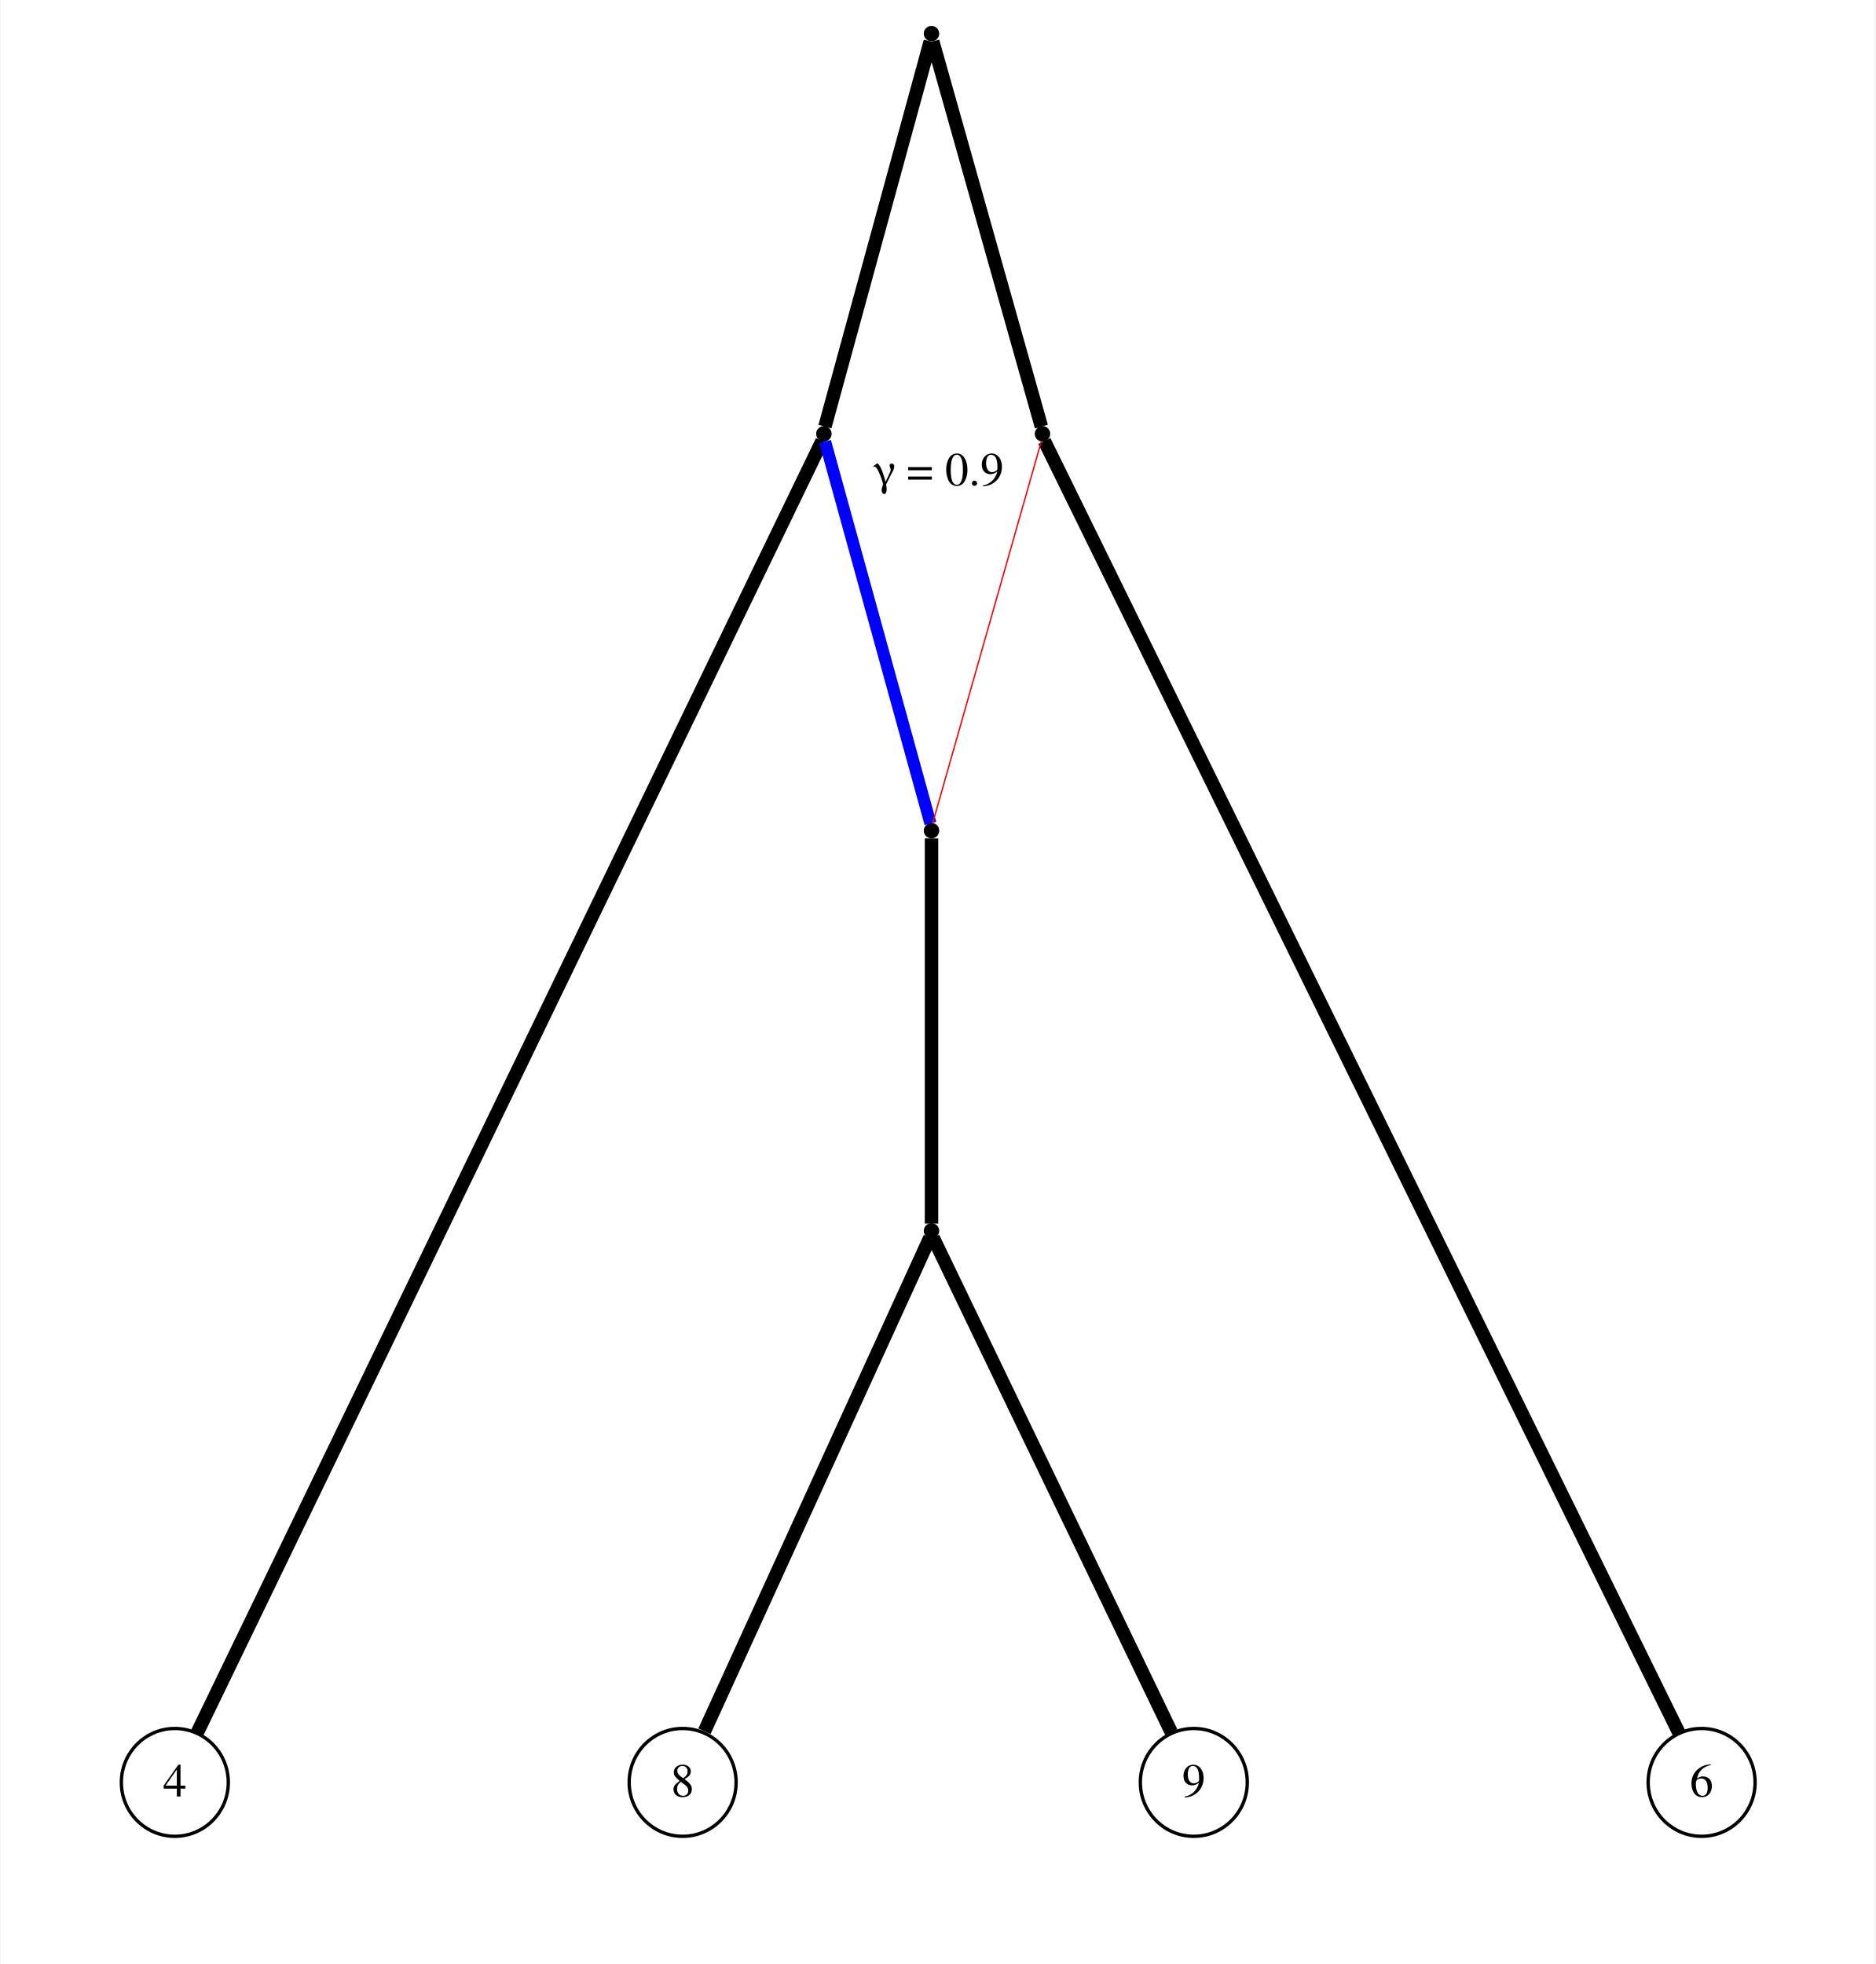
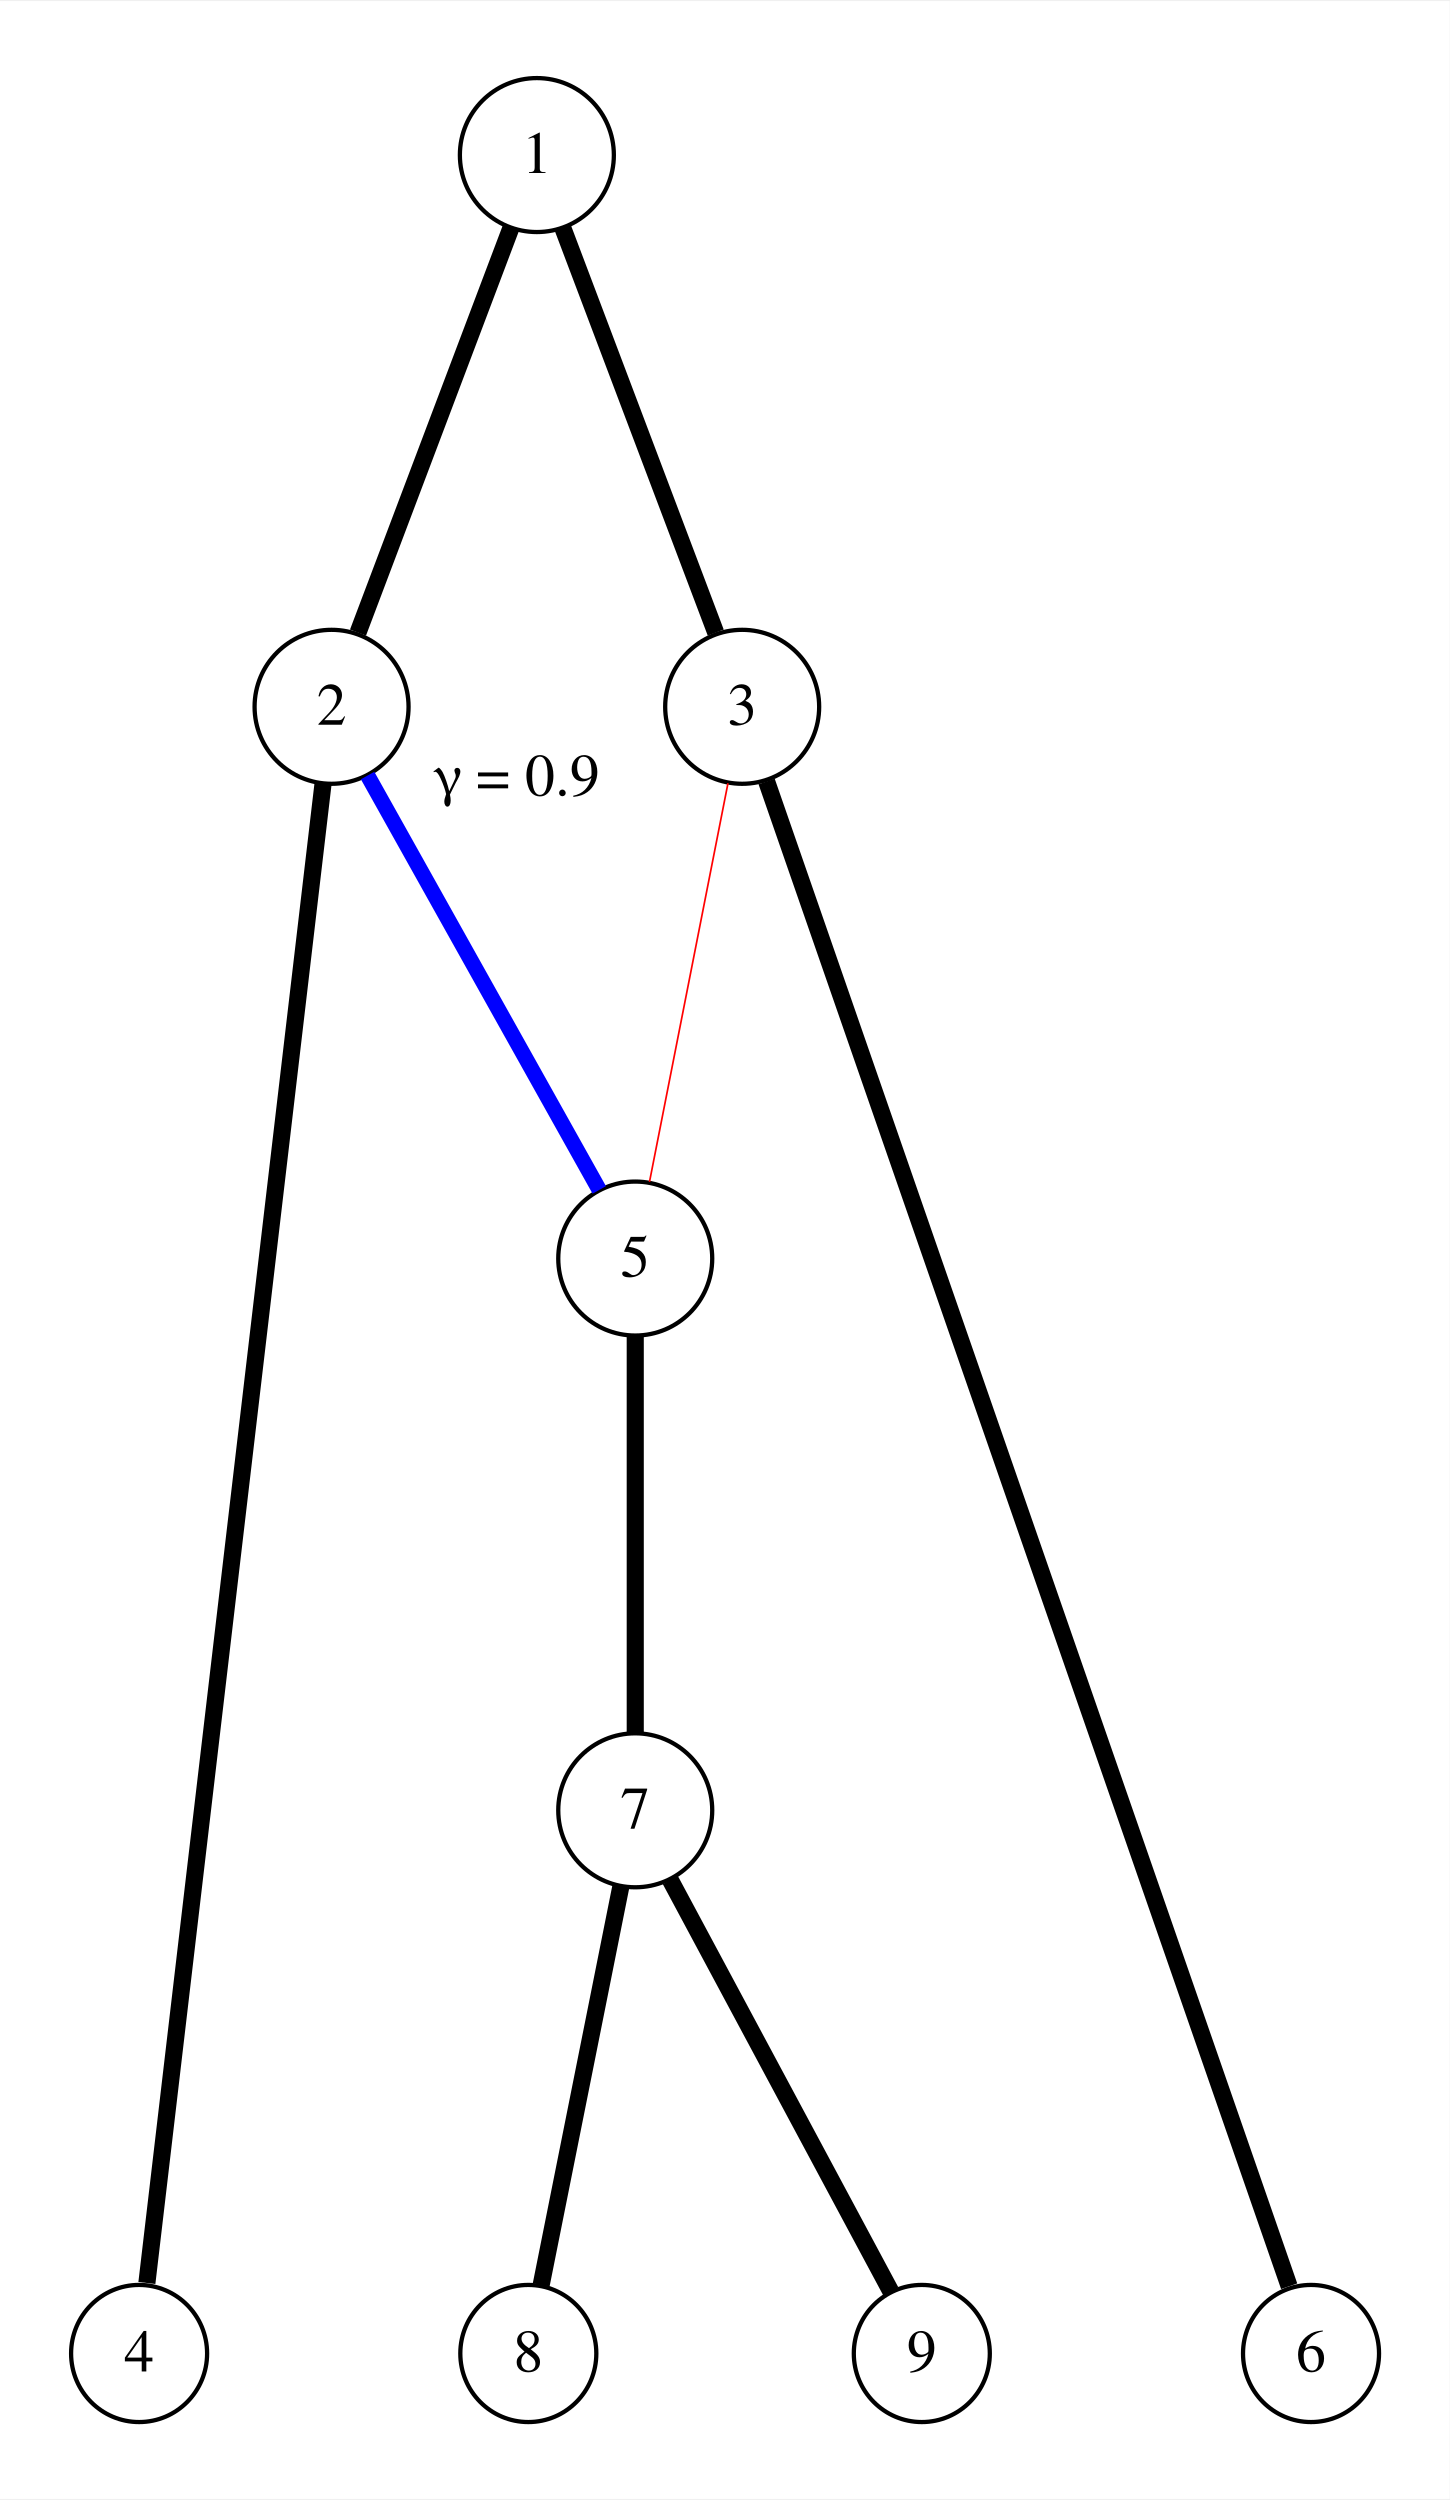
- <svg xmlns="http://www.w3.org/2000/svg" width="550pt" height="576pt" viewBox="0.00 0.00 549.64 576.00">
+ <svg xmlns="http://www.w3.org/2000/svg" width="334pt" height="576pt" viewBox="0.00 0.00 334.29 576.00">
  <g id="graph0" class="graph" transform="scale(0.986301 0.986301) rotate(0) translate(4 580)">
-     <polygon fill="white" stroke="none" points="-4,4 -4,-580 553.278,-580 553.278,4 -4,4" />
+     <polygon fill="white" stroke="none" points="-4,4 -4,-580 334.932,-580 334.932,4 -4,4" />
    <g id="node1" class="node">
-       <ellipse fill="black" stroke="black" cx="272.804" cy="-570" rx="1.8" ry="1.8" />
+       <ellipse fill="none" stroke="black" cx="121.522" cy="-544" rx="18" ry="18" />
+       <text text-anchor="middle" x="121.522" y="-539.8" font-family="Times,serif" font-size="14.00">1</text>
    </g>
    <g id="node6" class="node">
-       <ellipse fill="black" stroke="black" cx="240.804" cy="-451" rx="1.8" ry="1.8" />
+       <ellipse fill="none" stroke="black" cx="73.522" cy="-415" rx="18" ry="18" />
+       <text text-anchor="middle" x="73.522" y="-410.8" font-family="Times,serif" font-size="14.00">2</text>
    </g>
    <g id="edge1" class="edge">
-       <path fill="none" stroke="black" stroke-width="4" d="M272.445,-567.686C269.149,-555.635 244.224,-464.503 241.121,-453.158" />
+       <path fill="none" stroke="black" stroke-width="4" d="M115.443,-526.915C106.26,-502.62 88.946,-456.809 79.703,-432.355" />
+     </g>
+     <g id="node9" class="node">
+       <ellipse fill="none" stroke="black" cx="169.522" cy="-415" rx="18" ry="18" />
+       <text text-anchor="middle" x="169.522" y="-410.8" font-family="Times,serif" font-size="14.00">3</text>
+     </g>
+     <g id="edge7" class="edge">
+       <path fill="none" stroke="black" stroke-width="4" d="M127.601,-526.915C136.784,-502.62 154.098,-456.809 163.34,-432.355" />
+     </g>
+     <g id="node2" class="node">
+       <ellipse fill="none" stroke="black" cx="28.522" cy="-30" rx="15.9" ry="16.03" />
+       <text text-anchor="middle" x="28.522" y="-25.8" font-family="Times,serif" font-size="14.00">4</text>
+     </g>
+     <g id="node3" class="node">
+       <ellipse fill="none" stroke="black" cx="302.522" cy="-30" rx="15.9" ry="16.03" />
+       <text text-anchor="middle" x="302.522" y="-25.8" font-family="Times,serif" font-size="14.00">6</text>
+     </g>
+     <g id="node4" class="node">
+       <ellipse fill="none" stroke="black" cx="119.522" cy="-30" rx="15.9" ry="16.03" />
+       <text text-anchor="middle" x="119.522" y="-25.8" font-family="Times,serif" font-size="14.00">8</text>
+     </g>
+     <g id="node5" class="node">
+       <ellipse fill="none" stroke="black" cx="211.522" cy="-30" rx="15.9" ry="16.03" />
+       <text text-anchor="middle" x="211.522" y="-25.8" font-family="Times,serif" font-size="14.00">9</text>
+     </g>
+     <g id="edge2" class="edge">
+       <path fill="none" stroke="black" stroke-width="4" d="M71.53,-397.049C64.029,-333.205 37.542,-107.776 30.341,-46.482" />
    </g>
    <g id="node7" class="node">
-       <ellipse fill="black" stroke="black" cx="305.804" cy="-451" rx="1.8" ry="1.8" />
-     </g>
-     <g id="edge2" class="edge">
-       <path fill="none" stroke="black" stroke-width="4" d="M273.175,-567.686C276.574,-555.635 302.278,-464.503 305.478,-453.158" />
-     </g>
-     <g id="node2" class="node">
-       <ellipse fill="none" stroke="black" cx="47.804" cy="-50" rx="15.9" ry="16.03" />
-       <text text-anchor="middle" x="47.804" y="-45.8" font-family="Times,serif" font-size="14.00">4</text>
-     </g>
-     <g id="node3" class="node">
-       <ellipse fill="none" stroke="black" cx="501.804" cy="-50" rx="15.9" ry="16.03" />
-       <text text-anchor="middle" x="501.804" y="-45.8" font-family="Times,serif" font-size="14.00">6</text>
-     </g>
-     <g id="node4" class="node">
-       <ellipse fill="none" stroke="black" cx="198.804" cy="-50" rx="15.9" ry="16.03" />
-       <text text-anchor="middle" x="198.804" y="-45.8" font-family="Times,serif" font-size="14.00">8</text>
-     </g>
-     <g id="node5" class="node">
-       <ellipse fill="none" stroke="black" cx="350.804" cy="-50" rx="15.9" ry="16.03" />
-       <text text-anchor="middle" x="350.804" y="-45.8" font-family="Times,serif" font-size="14.00">9</text>
+       <ellipse fill="none" stroke="black" cx="144.522" cy="-286" rx="18" ry="18" />
+       <text text-anchor="middle" x="144.522" y="-281.8" font-family="Times,serif" font-size="14.00">5</text>
    </g>
    <g id="edge3" class="edge">
-       <path fill="none" stroke="black" stroke-width="4" d="M240.25,-448.855C230.235,-428.149 87.293,-132.638 54.483,-64.807" />
+       <path fill="none" stroke="blue" stroke-width="3.6" d="M81.945,-398.933C95.61,-374.49 122.452,-326.477 136.109,-302.048" />
+       <text text-anchor="middle" x="116.942" y="-394.249" font-family="Times,serif" font-size="14.00"> γ = 0.9</text>
    </g>
    <g id="node8" class="node">
-       <ellipse fill="black" stroke="black" cx="272.804" cy="-333" rx="1.8" ry="1.8" />
+       <ellipse fill="none" stroke="black" cx="144.522" cy="-157" rx="18" ry="18" />
+       <text text-anchor="middle" x="144.522" y="-152.8" font-family="Times,serif" font-size="14.00">7</text>
    </g>
    <g id="edge4" class="edge">
-       <path fill="none" stroke="blue" stroke-width="3.6" d="M241.163,-448.697C244.459,-436.75 269.385,-346.396 272.487,-335.148" />
-       <text text-anchor="middle" x="275.037" y="-435.688" font-family="Times,serif" font-size="14.00"> γ = 0.9</text>
+       <path fill="none" stroke="black" stroke-width="4" d="M144.522,-267.872C144.522,-243.633 144.522,-199.574 144.522,-175.262" />
+     </g>
+     <g id="edge5" class="edge">
+       <path fill="none" stroke="black" stroke-width="4" d="M141.15,-139.142C136.245,-114.618 127.218,-69.481 122.528,-46.031" />
    </g>
    <g id="edge6" class="edge">
-       <path fill="none" stroke="black" stroke-width="4" d="M306.366,-448.855C316.538,-428.149 461.701,-132.638 495.022,-64.807" />
+       <path fill="none" stroke="black" stroke-width="4" d="M152.737,-140.673C165.946,-116.03 191.692,-67.996 204.264,-44.541" />
    </g>
-     <g id="edge5" class="edge">
-       <path fill="none" stroke="red" stroke-width="0.4" d="M305.434,-448.697C302.035,-436.75 276.33,-346.396 273.131,-335.148" />
-     </g>
-     <g id="node9" class="node">
-       <ellipse fill="black" stroke="black" cx="272.804" cy="-214" rx="1.8" ry="1.8" />
-     </g>
-     <g id="edge7" class="edge">
-       <path fill="none" stroke="black" stroke-width="4" d="M272.804,-330.686C272.804,-318.635 272.804,-227.503 272.804,-216.158" />
+     <g id="edge9" class="edge">
+       <path fill="none" stroke="black" stroke-width="4" d="M175.237,-397.543C197.263,-334.114 276.463,-106.042 297.41,-45.721" />
    </g>
    <g id="edge8" class="edge">
-       <path fill="none" stroke="black" stroke-width="4" d="M272.332,-211.965C267.236,-200.809 222.307,-102.452 205.294,-65.208" />
-     </g>
-     <g id="edge9" class="edge">
-       <path fill="none" stroke="black" stroke-width="4" d="M273.302,-211.965C278.687,-200.782 326.26,-101.976 344.093,-64.939" />
+       <path fill="none" stroke="red" stroke-width="0.4" d="M166.202,-397.135C161.42,-372.845 152.645,-328.264 147.855,-303.934" />
    </g>
  </g>
</svg>
